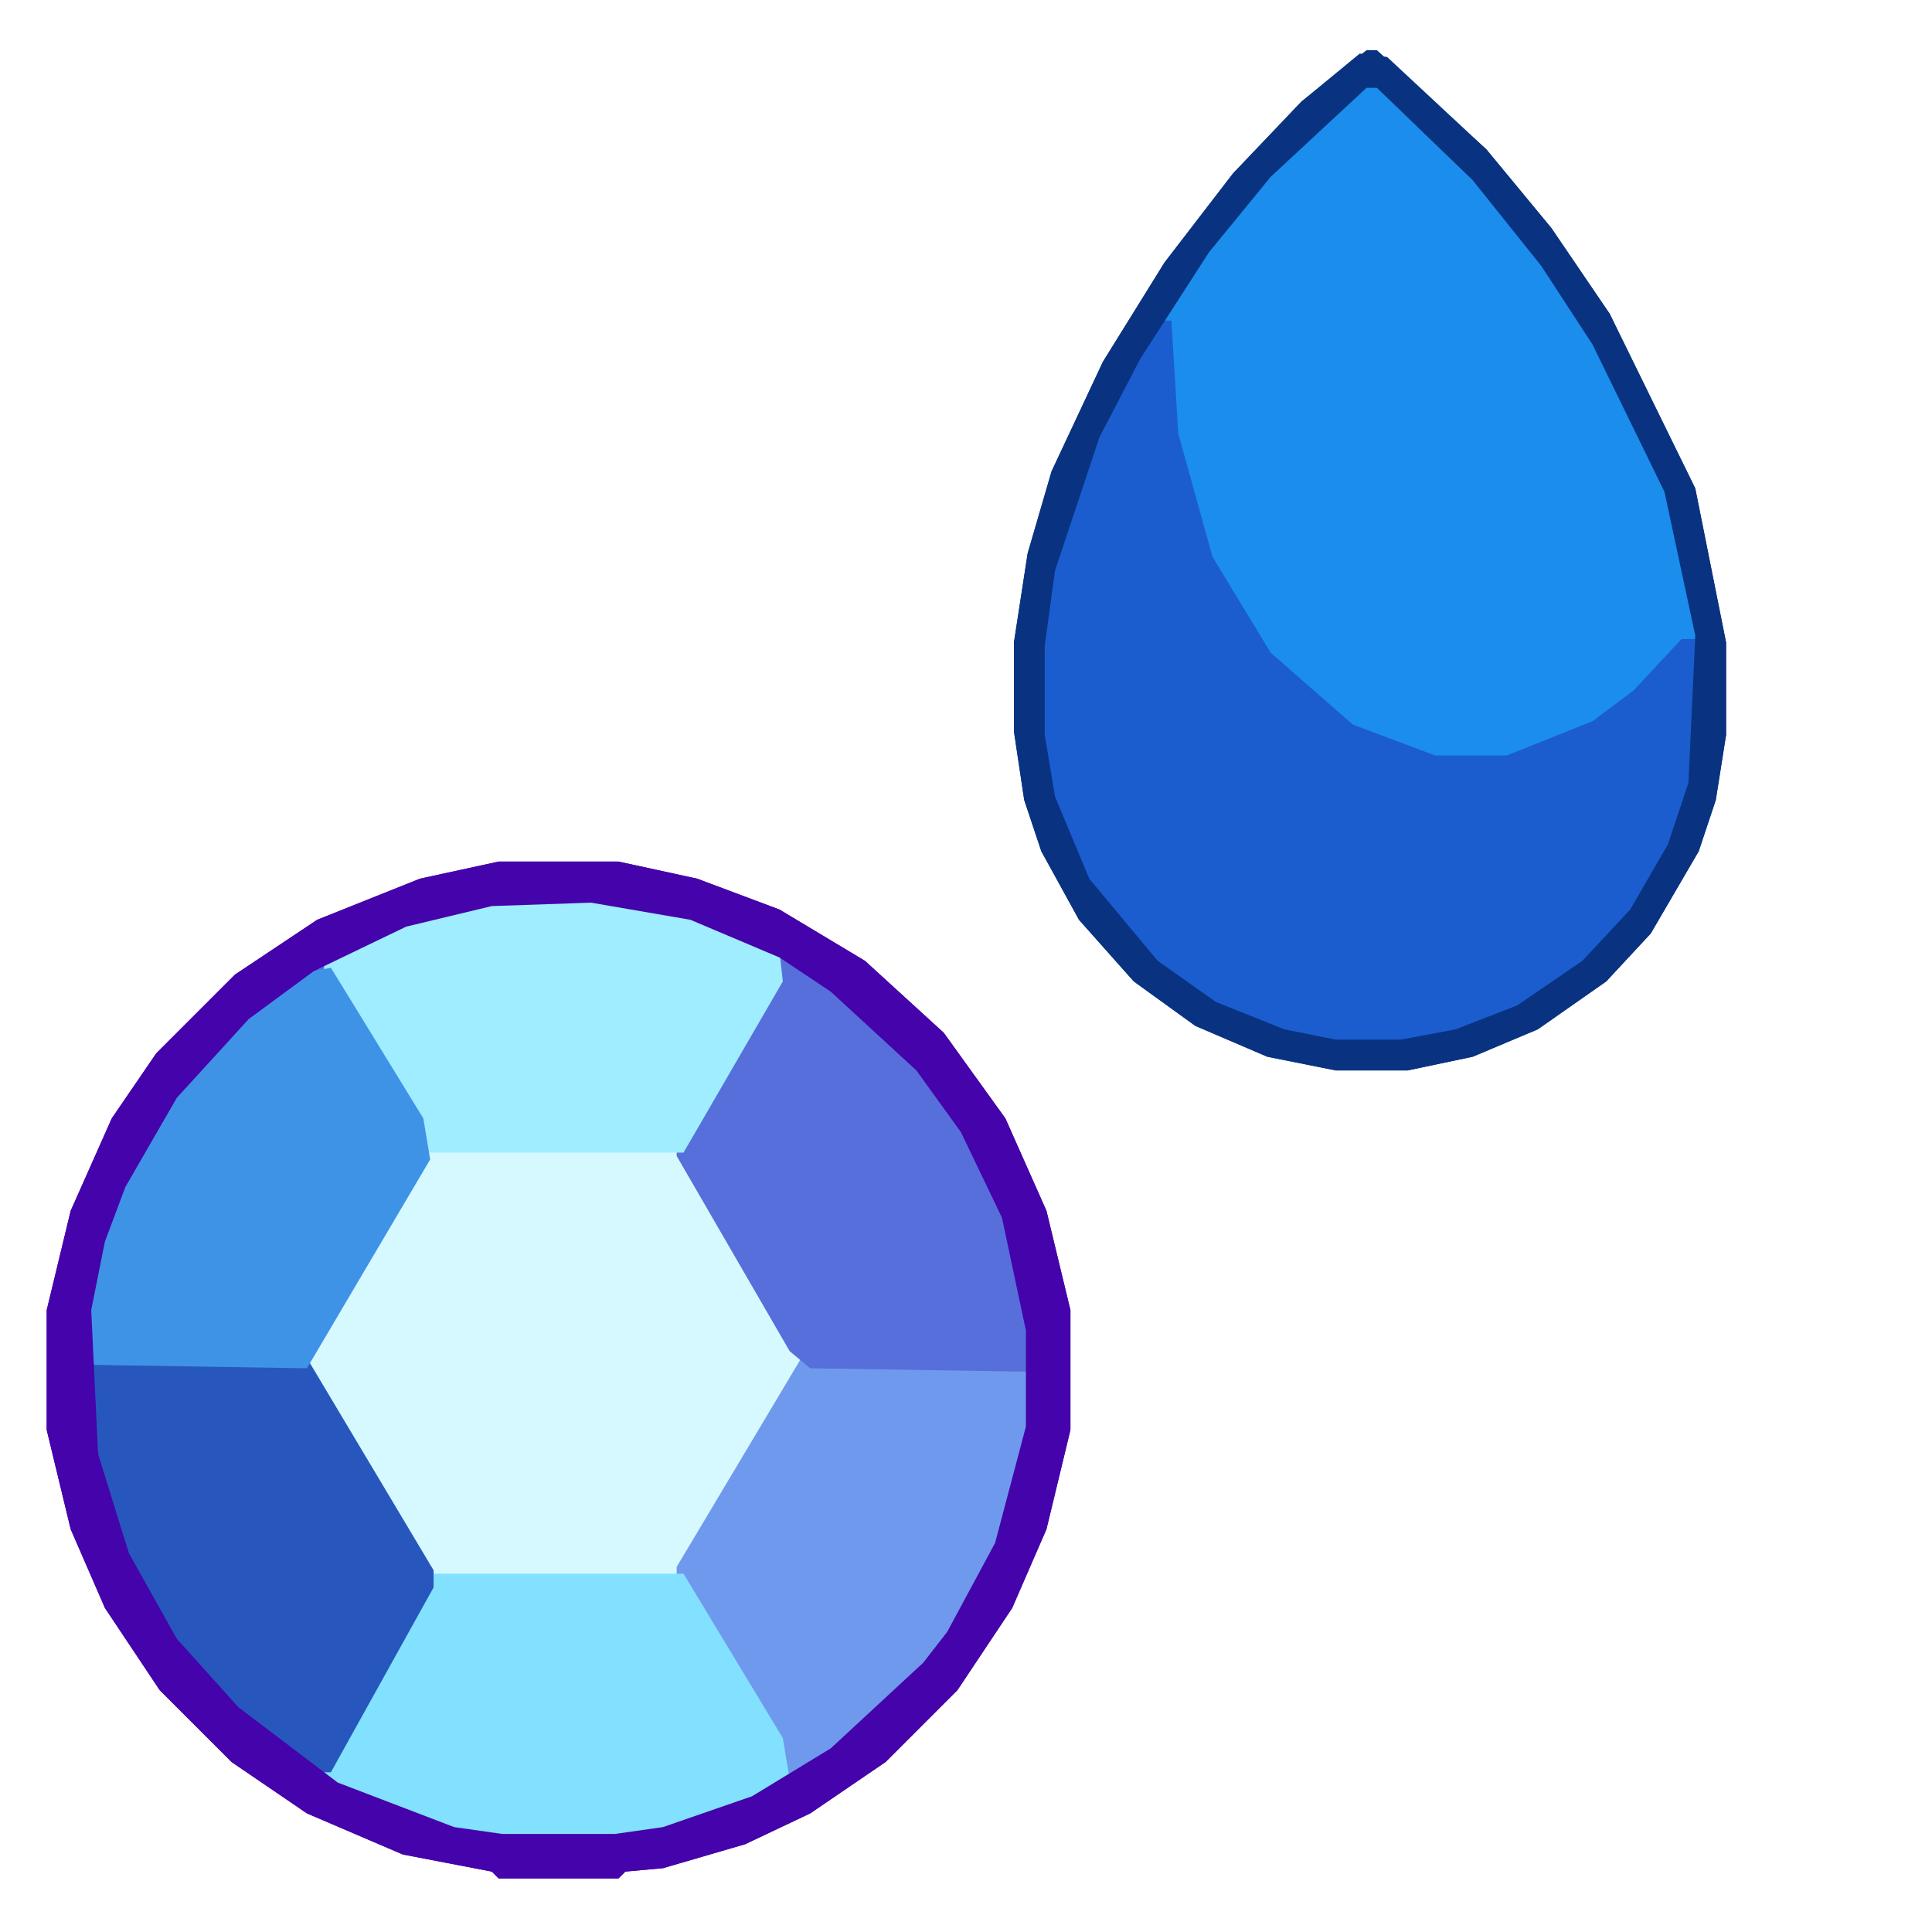
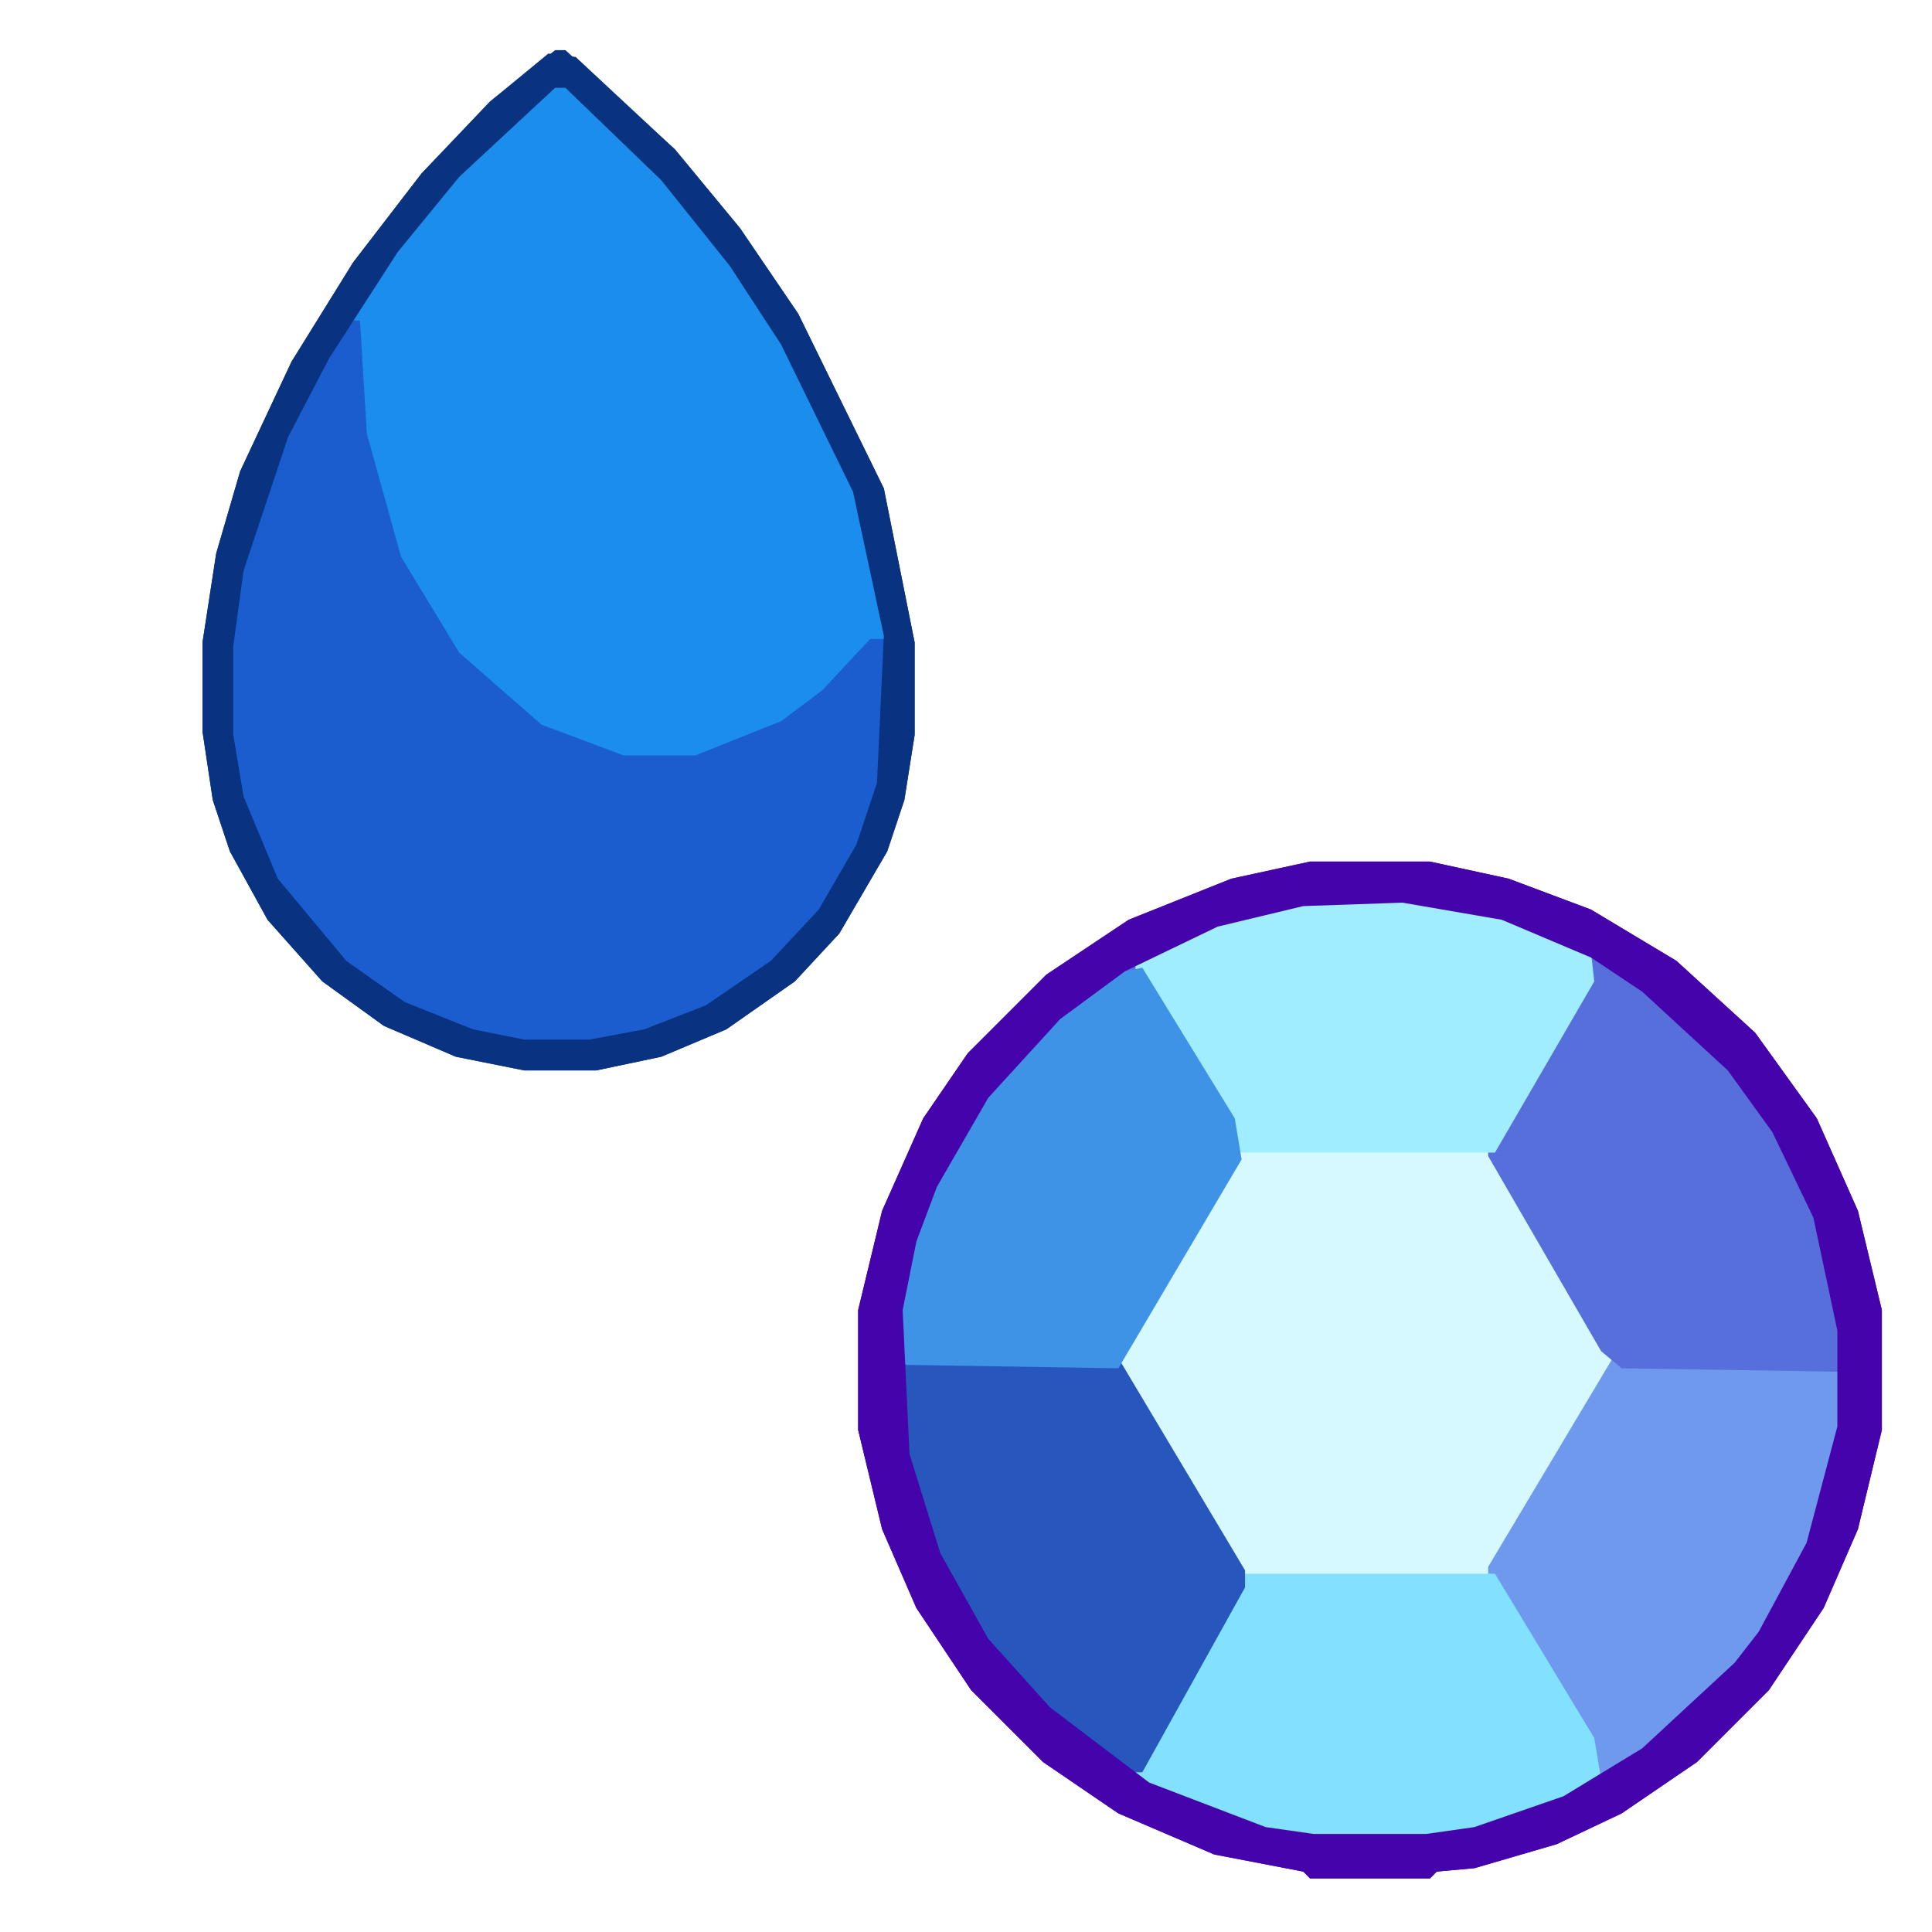
<svg xmlns="http://www.w3.org/2000/svg" viewBox="0 0 200 200" width="200" height="200">
-   <g transform="translate(86 2) scale(0.56)">
+   <g transform="translate(2 2) scale(0.56)">
    <svg viewBox="-45.5 0 316 316" width="200" height="200">
      <path d="M109,10 L92,24 L72,45 L52,71 L34,100 L19,132 L12,156 L8,182 L8,208 L11,228 L16,243 L27,263 L43,281 L61,294 L82,303 L102,307 L123,307 L142,303 L161,295 L181,281 L194,267 L208,243 L213,228 L216,209 L216,182 L207,137 L182,86 L165,61 L146,38 L117,11 Z" fill="#093381" fill-rule="evenodd" />
      <path d="M109,19 L82,44 L64,66 L44,97 L32,120 L19,159 L16,181 L16,211 L19,229 L24,243 L35,262 L48,276 L65,288 L85,296 L100,299 L123,299 L139,296 L157,289 L176,276 L189,262 L200,243 L206,225 L208,211 L208,178 L199,136 L178,93 L163,70 L143,45 L116,19 Z" fill="#1b8ded" fill-rule="evenodd" />
      <path d="M50,88 L39,106 L25,137 L17,172 L17,219 L22,238 L29,253 L40,268 L53,280 L65,288 L85,296 L100,299 L123,299 L139,296 L157,289 L171,280 L184,268 L200,243 L207,220 L208,181 L203,181 L189,196 L177,205 L152,215 L131,215 L107,206 L83,185 L66,157 L56,121 L54,88 Z" fill="#1b5dcf" fill-rule="evenodd" />
      <path d="M111,9 L92,24 L72,45 L52,71 L34,100 L19,132 L12,156 L8,182 L8,208 L11,228 L16,243 L27,263 L43,281 L61,294 L82,303 L102,307 L123,307 L142,303 L161,295 L181,281 L194,267 L208,243 L213,228 L216,209 L216,182 L207,137 L182,86 L165,61 L146,38 L114,9 Z M111,20 L114,20 L142,47 L162,72 L177,95 L198,138 L207,180 L205,223 L199,241 L188,260 L174,275 L155,288 L137,295 L121,298 L102,298 L87,295 L67,287 L50,275 L30,251 L20,227 L17,209 L17,183 L20,161 L33,122 L45,99 L65,68 L83,46 Z" fill="#093381" fill-rule="evenodd" />
    </svg>
  </g>
-   <g transform="translate(2 86) scale(0.56)">
+   <g transform="translate(86 86) scale(0.56)">
    <svg viewBox="0 -1 316 316" width="200" height="200">
      <path d="M140,8 L117,13 L87,25 L63,41 L40,64 L27,83 L15,110 L8,139 L8,174 L15,203 L25,226 L41,250 L62,271 L84,286 L112,298 L138,303 L140,305 L175,305 L177,303 L188,302 L212,295 L231,286 L253,271 L274,250 L290,226 L300,203 L307,174 L307,139 L300,110 L288,83 L270,58 L247,37 L222,22 L198,13 L175,8 Z" fill="#4503ab" fill-rule="evenodd" />
      <path d="M136,20 L111,26 L84,39 L65,53 L45,75 L36,89 L24,117 L20,137 L22,183 L31,212 L45,237 L62,256 L91,278 L109,286 L139,293 L176,293 L190,291 L216,282 L247,262 L272,235 L286,209 L295,175 L293,129 L288,110 L276,85 L263,67 L239,45 L212,29 L190,22 L169,19 Z" fill="#d5f9ff" fill-rule="evenodd" />
      <path d="M293,154 L229,152 L192,214 L192,221 L223,276 L227,276 L247,262 L265,244 L277,227 L286,209 L295,175 L295,156 Z" fill="#6f99ed" fill-rule="evenodd" />
      <path d="M88,268 L88,275 L95,280 L125,291 L139,293 L176,293 L190,291 L216,282 L225,276 L223,264 L194,216 L119,216 Z" fill="#81e1ff" fill-rule="evenodd" />
      <path d="M23,124 L22,131 L26,131 L27,124 Z M66,56 L62,56 L53,65 L53,69 L60,67 L66,61 Z M79,45 L75,45 L71,48 L71,52 L76,52 L79,49 Z M86,38 L86,42 L92,41 L92,37 Z M220,36 L219,42 L192,88 L192,94 L225,151 L231,156 L295,157 L295,143 L290,116 L276,85 L263,67 L248,52 L225,36 Z" fill="#576fdb" fill-rule="evenodd" />
      <path d="M20,152 L20,169 L25,196 L37,224 L45,237 L62,256 L86,274 L91,274 L121,220 L121,215 L84,153 Z" fill="#2757bd" fill-rule="evenodd" />
      <path d="M89,37 L89,44 L118,93 L194,93 L223,43 L222,34 L212,29 L190,22 L169,19 L136,20 L117,24 Z" fill="#9fedff" fill-rule="evenodd" />
      <path d="M91,39 L81,41 L65,53 L48,71 L35,91 L24,117 L20,141 L20,153 L22,155 L84,156 L120,95 L118,83 Z" fill="#3f93e7" fill-rule="evenodd" />
      <path d="M140,8 L117,13 L87,25 L63,41 L40,64 L27,83 L15,110 L8,139 L8,174 L15,203 L25,226 L41,250 L62,271 L84,286 L112,298 L138,303 L140,305 L175,305 L177,303 L188,302 L212,295 L231,286 L253,271 L274,250 L290,226 L300,203 L307,174 L307,139 L300,110 L288,83 L270,58 L247,37 L222,22 L198,13 L175,8 Z M138,21 L167,20 L196,25 L222,36 L237,46 L262,69 L275,87 L287,112 L294,145 L294,173 L285,207 L271,233 L264,242 L237,267 L214,281 L188,290 L174,292 L141,292 L127,290 L93,277 L64,255 L46,235 L32,210 L23,181 L21,139 L25,119 L31,103 L46,77 L67,54 L86,40 L113,27 Z" fill="#4503ab" fill-rule="evenodd" />
    </svg>
  </g>
</svg>
